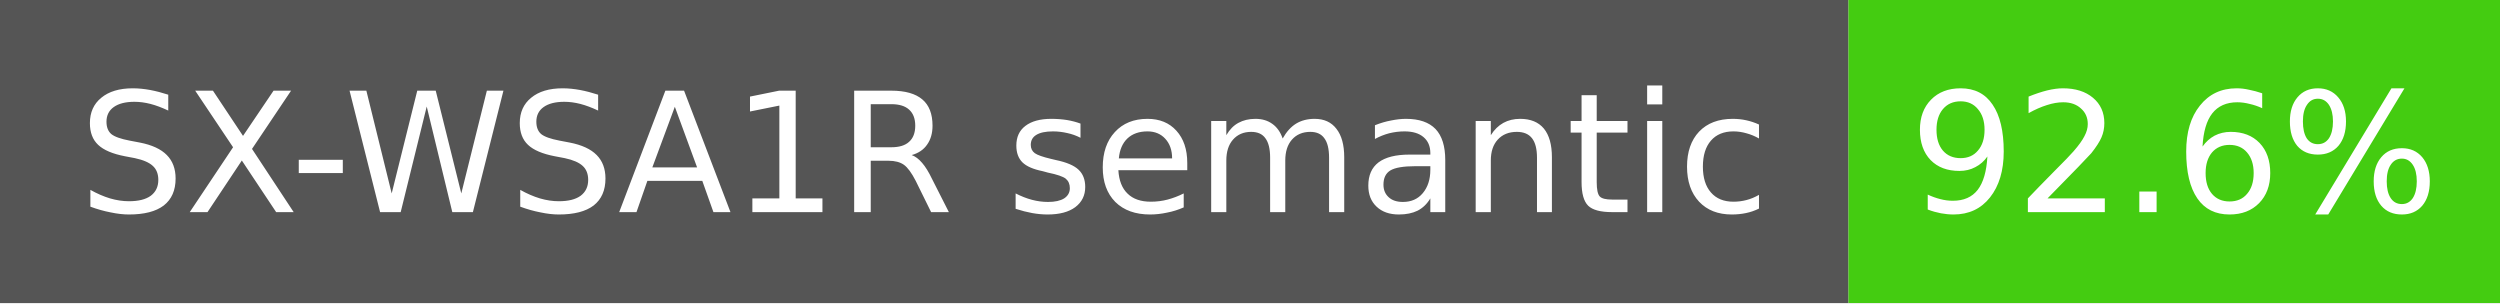
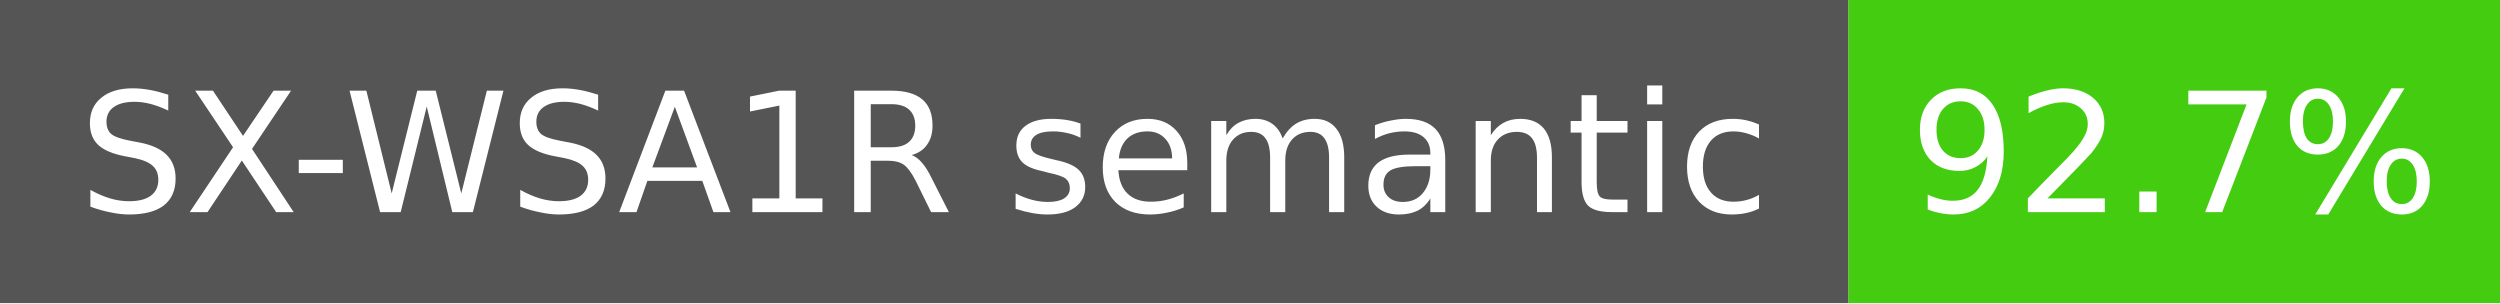
- <svg xmlns="http://www.w3.org/2000/svg" width="165" height="20" role="img" aria-label="SX-WSA1R semantic: 92.6%">
+ <svg xmlns="http://www.w3.org/2000/svg" width="165" height="20" role="img" aria-label="SX-WSA1R semantic: 92.7%">
  <rect width="122" height="20" fill="#555555" />
  <rect x="122" width="43" height="20" fill="#44cc11" />
  <g fill="#ffffff" text-anchor="middle" font-family="Verdana,Geneva,DejaVu Sans,sans-serif" font-size="11">
    <text x="61.0" y="14">SX-WSA1R semantic</text>
-     <text x="143.5" y="14">92.6%</text>
+     <text x="143.5" y="14">92.7%</text>
  </g>
</svg>
